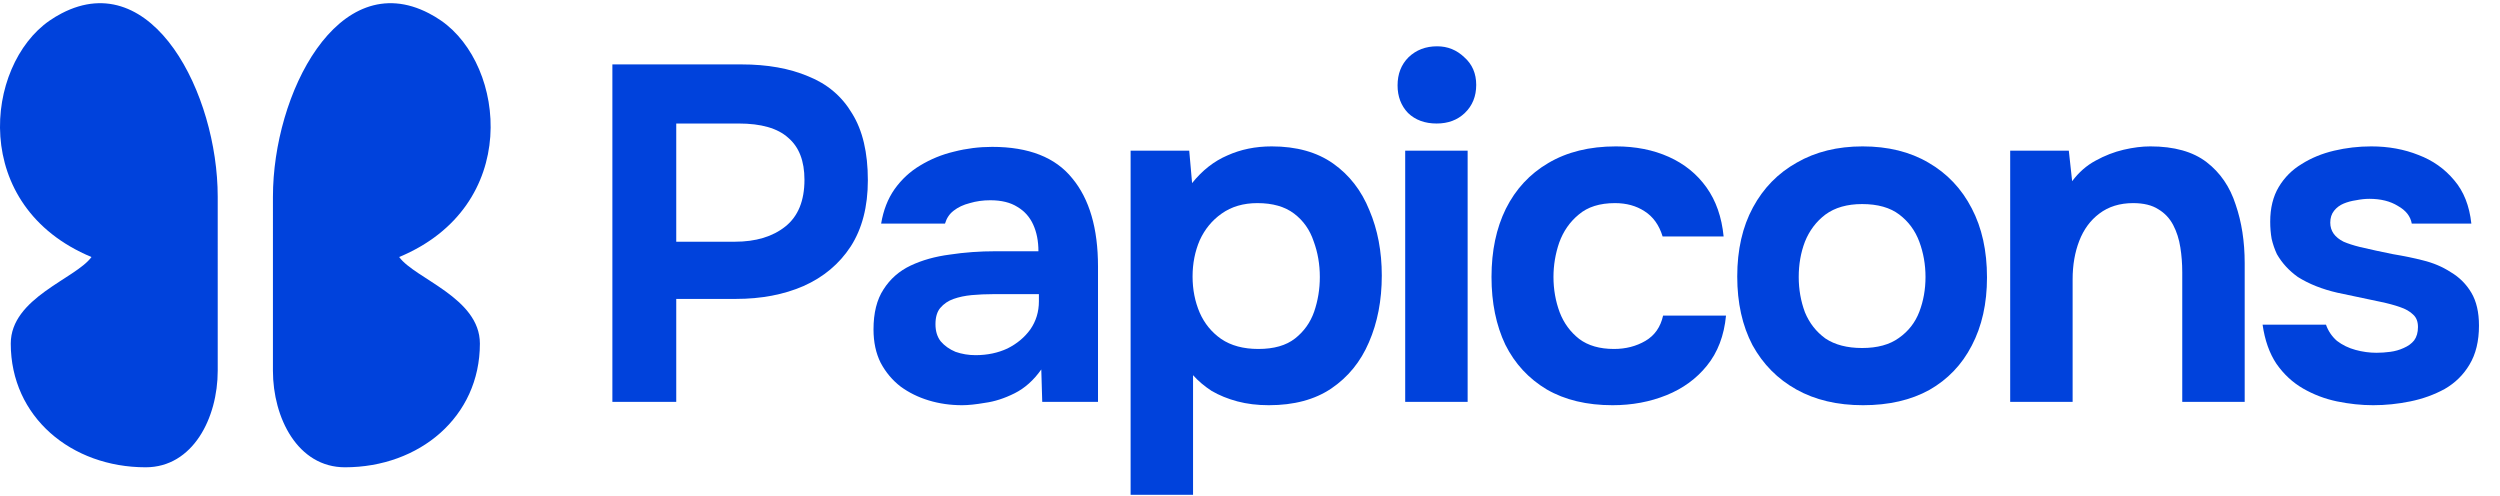
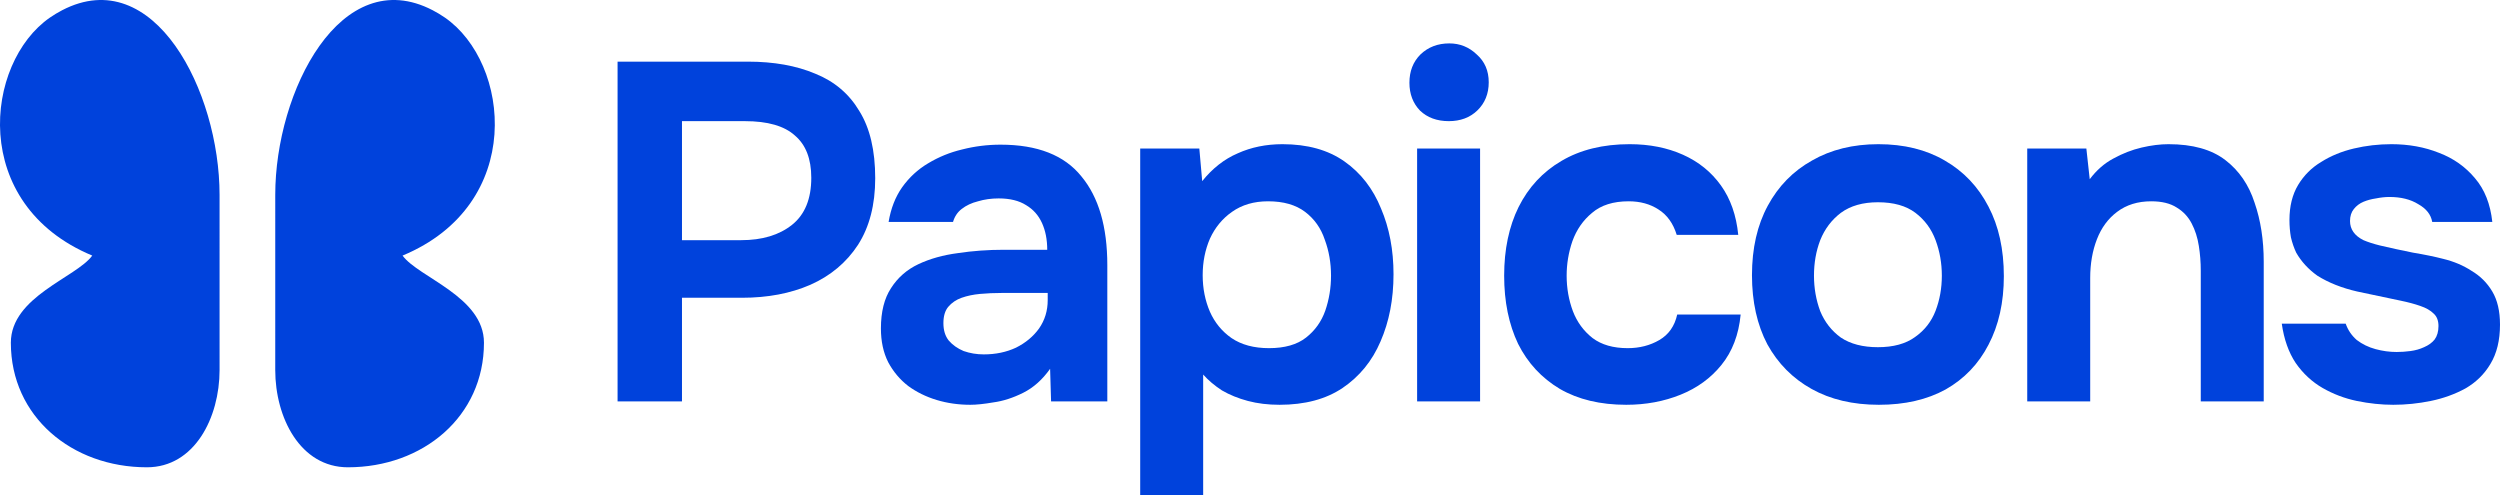
- <svg xmlns="http://www.w3.org/2000/svg" width="535" height="106" viewBox="0 0 535 106" fill="#0042DC">
-   <path d="M10.608 4.412C11.44 3.837 12.3 3.321 13.183 2.861C32.683 -7.284 46.59 20.104 46.591 42.085L46.593 79.325C46.594 89.44 41.287 100 31.173 100V100C15.264 99.999 2.303 89.229 2.303 73.529C2.303 63.722 16.181 59.669 19.578 55.004C-6.556 44.118 -3.3 14.023 10.608 4.412Z" />
-   <path d="M94.392 4.412C93.56 3.837 92.701 3.321 91.817 2.861C72.317 -7.284 58.41 20.104 58.409 42.085L58.407 79.325C58.406 89.44 63.713 100 73.827 100V100C89.736 99.999 102.697 89.229 102.697 73.529C102.697 63.722 88.819 59.669 85.422 55.004C111.556 44.118 108.3 14.023 94.392 4.412Z" />
-   <path d="M507.857 86.714C505.341 86.714 502.757 86.442 500.105 85.898C497.521 85.354 495.107 84.436 492.863 83.144C490.619 81.852 488.715 80.084 487.151 77.84C485.655 75.596 484.669 72.808 484.193 69.476H497.759C498.235 70.836 499.017 71.992 500.105 72.944C501.261 73.828 502.587 74.474 504.083 74.882C505.579 75.29 507.075 75.494 508.571 75.494C509.523 75.494 510.509 75.426 511.529 75.29C512.549 75.154 513.501 74.882 514.385 74.474C515.337 74.066 516.085 73.522 516.629 72.842C517.173 72.094 517.445 71.142 517.445 69.986C517.445 68.83 517.105 67.946 516.425 67.334C515.745 66.654 514.793 66.11 513.569 65.702C512.413 65.294 511.019 64.92 509.387 64.58C506.531 63.968 503.471 63.322 500.207 62.642C496.943 61.894 494.121 60.772 491.741 59.276C490.789 58.596 489.939 57.848 489.191 57.032C488.443 56.216 487.797 55.332 487.253 54.38C486.777 53.36 486.403 52.272 486.131 51.116C485.927 49.96 485.825 48.736 485.825 47.444C485.825 44.52 486.437 42.038 487.661 39.998C488.885 37.958 490.517 36.326 492.557 35.102C494.597 33.81 496.909 32.858 499.493 32.246C502.077 31.634 504.729 31.328 507.449 31.328C511.121 31.328 514.487 31.94 517.547 33.164C520.607 34.32 523.157 36.122 525.197 38.57C527.237 40.95 528.461 44.044 528.869 47.852H516.119C515.847 46.288 514.861 45.03 513.161 44.078C511.529 43.058 509.489 42.548 507.041 42.548C506.157 42.548 505.205 42.65 504.185 42.854C503.233 42.99 502.349 43.228 501.533 43.568C500.717 43.908 500.037 44.418 499.493 45.098C498.949 45.778 498.677 46.628 498.677 47.648C498.677 48.532 498.915 49.314 499.391 49.994C499.867 50.674 500.581 51.252 501.533 51.728C502.485 52.136 503.641 52.51 505.001 52.85C507.313 53.394 509.659 53.904 512.039 54.38C514.487 54.788 516.629 55.23 518.465 55.706C520.709 56.25 522.715 57.1 524.483 58.256C526.319 59.344 527.781 60.806 528.869 62.642C529.957 64.478 530.501 66.824 530.501 69.68C530.501 73.012 529.821 75.8 528.461 78.044C527.169 80.22 525.401 81.954 523.157 83.246C520.913 84.47 518.465 85.354 515.813 85.898C513.161 86.442 510.509 86.714 507.857 86.714Z" />
-   <path d="M430.18 86V32.246H442.726L443.44 38.774C444.868 36.87 446.534 35.408 448.438 34.388C450.41 33.3 452.416 32.518 454.456 32.042C456.496 31.566 458.4 31.328 460.168 31.328C465.268 31.328 469.28 32.45 472.204 34.694C475.128 36.938 477.202 39.964 478.426 43.772C479.718 47.512 480.364 51.694 480.364 56.318V86H467.002V58.256C467.002 56.42 466.866 54.652 466.594 52.952C466.322 51.184 465.812 49.586 465.064 48.158C464.316 46.73 463.262 45.608 461.902 44.792C460.542 43.908 458.74 43.466 456.496 43.466C453.64 43.466 451.226 44.214 449.254 45.71C447.35 47.138 445.922 49.076 444.97 51.524C444.018 53.972 443.542 56.726 443.542 59.786V86H430.18Z" />
-   <path d="M398.697 86.714C393.189 86.714 388.429 85.592 384.417 83.348C380.405 81.104 377.277 77.942 375.033 73.862C372.857 69.714 371.769 64.818 371.769 59.174C371.769 53.462 372.891 48.532 375.135 44.384C377.379 40.236 380.507 37.04 384.519 34.796C388.531 32.484 393.223 31.328 398.595 31.328C404.035 31.328 408.727 32.484 412.671 34.796C416.683 37.108 419.777 40.372 421.953 44.588C424.129 48.736 425.217 53.666 425.217 59.378C425.217 64.954 424.129 69.816 421.953 73.964C419.845 78.044 416.819 81.206 412.875 83.45C408.931 85.626 404.205 86.714 398.697 86.714ZM398.493 74.474C401.757 74.474 404.375 73.76 406.347 72.332C408.387 70.904 409.849 69.034 410.733 66.722C411.617 64.41 412.059 61.928 412.059 59.276C412.059 56.624 411.617 54.108 410.733 51.728C409.849 49.348 408.421 47.41 406.449 45.914C404.477 44.418 401.825 43.67 398.493 43.67C395.297 43.67 392.679 44.418 390.639 45.914C388.667 47.41 387.205 49.348 386.253 51.728C385.369 54.04 384.927 56.556 384.927 59.276C384.927 61.928 385.369 64.444 386.253 66.824C387.205 69.136 388.667 71.006 390.639 72.434C392.679 73.794 395.297 74.474 398.493 74.474Z" />
-   <path d="M345.091 86.714C339.583 86.714 334.891 85.592 331.015 83.348C327.139 81.036 324.181 77.84 322.141 73.76C320.169 69.612 319.183 64.784 319.183 59.276C319.183 53.7 320.203 48.838 322.243 44.69C324.351 40.474 327.377 37.21 331.321 34.898C335.333 32.518 340.161 31.328 345.805 31.328C350.021 31.328 353.795 32.076 357.127 33.572C360.459 35.068 363.145 37.244 365.185 40.1C367.225 42.956 368.449 46.458 368.857 50.606H355.801C355.053 48.158 353.761 46.356 351.925 45.2C350.157 44.044 348.049 43.466 345.601 43.466C342.337 43.466 339.753 44.282 337.849 45.914C335.945 47.478 334.551 49.484 333.667 51.932C332.851 54.312 332.443 56.76 332.443 59.276C332.443 61.928 332.885 64.444 333.769 66.824C334.653 69.136 336.047 71.04 337.951 72.536C339.855 73.964 342.337 74.678 345.397 74.678C347.913 74.678 350.157 74.1 352.129 72.944C354.101 71.788 355.359 69.986 355.903 67.538H369.367C368.959 71.822 367.599 75.392 365.287 78.248C363.043 81.036 360.153 83.144 356.617 84.572C353.081 86 349.239 86.714 345.091 86.714Z" />
-   <path d="M300.712 86V32.246H314.074V86H300.712ZM307.444 26.432C304.928 26.432 302.888 25.684 301.324 24.188C299.828 22.624 299.08 20.652 299.08 18.272C299.08 15.824 299.862 13.818 301.426 12.254C303.058 10.69 305.098 9.908 307.546 9.908C309.79 9.908 311.728 10.69 313.36 12.254C315.06 13.75 315.91 15.722 315.91 18.17C315.91 20.618 315.094 22.624 313.462 24.188C311.898 25.684 309.892 26.432 307.444 26.432Z" />
-   <path d="M241.95 105.89V32.246H254.496L255.108 39.182C257.284 36.462 259.8 34.49 262.656 33.266C265.512 31.974 268.674 31.328 272.142 31.328C277.446 31.328 281.832 32.552 285.3 35C288.768 37.448 291.352 40.78 293.052 44.996C294.82 49.144 295.704 53.802 295.704 58.97C295.704 64.274 294.786 69.034 292.95 73.25C291.182 77.398 288.496 80.696 284.892 83.144C281.356 85.524 276.902 86.714 271.53 86.714C269.082 86.714 266.838 86.442 264.798 85.898C262.758 85.354 260.922 84.606 259.29 83.654C257.726 82.634 256.4 81.512 255.312 80.288V105.89H241.95ZM269.286 74.678C272.618 74.678 275.236 73.93 277.14 72.434C279.044 70.938 280.404 69.034 281.22 66.722C282.036 64.342 282.444 61.86 282.444 59.276C282.444 56.556 282.002 54.006 281.118 51.626C280.302 49.178 278.908 47.206 276.936 45.71C274.964 44.214 272.346 43.466 269.082 43.466C266.09 43.466 263.54 44.214 261.432 45.71C259.392 47.138 257.828 49.042 256.74 51.422C255.72 53.802 255.21 56.386 255.21 59.174C255.21 61.962 255.72 64.546 256.74 66.926C257.76 69.238 259.29 71.108 261.33 72.536C263.438 73.964 266.09 74.678 269.286 74.678Z" />
-   <path d="M205.903 86.714C203.387 86.714 201.007 86.374 198.763 85.694C196.519 85.014 194.513 84.028 192.745 82.736C190.977 81.376 189.549 79.676 188.461 77.636C187.441 75.596 186.931 73.216 186.931 70.496C186.931 66.96 187.645 64.104 189.073 61.928C190.501 59.684 192.439 57.984 194.887 56.828C197.335 55.672 200.123 54.89 203.251 54.482C206.379 54.006 209.643 53.768 213.043 53.768H222.223C222.223 51.592 221.849 49.688 221.101 48.056C220.353 46.424 219.231 45.166 217.735 44.282C216.239 43.33 214.301 42.854 211.921 42.854C210.357 42.854 208.895 43.058 207.535 43.466C206.175 43.806 205.019 44.35 204.067 45.098C203.183 45.778 202.571 46.696 202.231 47.852H188.563C189.039 44.996 189.991 42.548 191.419 40.508C192.915 38.4 194.751 36.7 196.927 35.408C199.171 34.048 201.585 33.062 204.169 32.45C206.821 31.77 209.541 31.43 212.329 31.43C220.149 31.43 225.861 33.674 229.465 38.162C233.137 42.582 234.973 48.872 234.973 57.032V86H223.039L222.835 79.064C221.203 81.376 219.299 83.076 217.123 84.164C214.947 85.252 212.839 85.932 210.799 86.204C208.827 86.544 207.195 86.714 205.903 86.714ZM208.759 76.004C211.275 76.004 213.553 75.528 215.593 74.576C217.633 73.556 219.265 72.196 220.489 70.496C221.713 68.728 222.325 66.722 222.325 64.478V62.948H212.533C210.969 62.948 209.439 63.016 207.943 63.152C206.515 63.288 205.223 63.56 204.067 63.968C202.911 64.376 201.959 65.022 201.211 65.906C200.531 66.722 200.191 67.878 200.191 69.374C200.191 70.87 200.565 72.094 201.313 73.046C202.129 73.998 203.183 74.746 204.475 75.29C205.835 75.766 207.263 76.004 208.759 76.004Z" />
-   <path d="M131.049 86V13.784H158.691C164.199 13.784 168.959 14.634 172.971 16.334C177.051 17.966 180.179 20.618 182.355 24.29C184.599 27.894 185.721 32.654 185.721 38.57C185.721 44.214 184.497 48.94 182.049 52.748C179.601 56.488 176.235 59.31 171.951 61.214C167.735 63.05 162.907 63.968 157.467 63.968H144.717V86H131.049ZM144.717 51.728H157.263C161.751 51.728 165.355 50.64 168.075 48.464C170.795 46.288 172.155 42.956 172.155 38.468C172.155 34.456 170.999 31.464 168.687 29.492C166.443 27.452 162.907 26.432 158.079 26.432H144.717V51.728Z" />
+ <svg height="238" viewBox="0 0 1202 238" width="1202">
+   <g fill="#0042dc">
+     <path d="m24.036 8.434c1.885-1.3 3.832-2.469 5.834-3.509 44.182-22.951 75.692 39.008 75.695 88.734l.006 84.244c.001 22.882-12.023 46.771-34.941 46.772-36.046-.003-65.413-24.367-65.413-59.883 0-22.187 31.445-31.355 39.143-41.908-59.214-24.628-51.838-92.708-20.324-114.451z" />
+     <path d="m213.871 8.434c-1.885-1.3-3.832-2.469-5.834-3.509-44.182-22.951-75.692 39.008-75.695 88.734l-.006 84.244c-.001 22.882 12.023 46.771 34.941 46.772 36.046-.003 65.413-24.367 65.413-59.883 0-22.187-31.445-31.355-39.143-41.908 59.214-24.628 51.838-92.708 20.324-114.451z" />
+     <path d="m1150.69 194.62c-5.7 0-11.55-.616-17.56-1.846-5.86-1.231-11.33-3.308-16.41-6.23-5.08-2.923-9.4-6.923-12.94-11.999-3.39-5.077-5.63-11.384-6.7-18.922h30.73c1.08 3.077 2.85 5.692 5.32 7.846 2.62 2 5.62 3.461 9.01 4.384s6.78 1.385 10.17 1.385c2.16 0 4.39-.154 6.7-.462s4.47-.923 6.47-1.846c2.16-.923 3.86-2.154 5.09-3.692 1.23-1.692 1.85-3.846 1.85-6.461s-.77-4.615-2.31-5.999c-1.54-1.539-3.7-2.769-6.47-3.692-2.62-.923-5.78-1.769-9.48-2.538-6.47-1.385-13.4-2.846-20.8-4.385-7.4-1.692-13.79-4.23-19.18-7.614-2.16-1.538-4.08-3.231-5.78-5.077-1.69-1.846-3.16-3.845-4.39-5.999-1.08-2.307-1.93-4.769-2.54-7.384-.46-2.615-.7-5.384-.7-8.307 0-6.614 1.39-12.229 4.16-16.844 2.78-4.615 6.47-8.307 11.1-11.076 4.62-2.923 9.86-5.076 15.71-6.461 5.86-1.385 11.87-2.077 18.03-2.077 8.32 0 15.95 1.384 22.88 4.153 6.93 2.615 12.71 6.692 17.33 12.23 4.62 5.384 7.4 12.383 8.32 20.998h-28.89c-.61-3.538-2.85-6.384-6.7-8.537-3.7-2.308-8.32-3.461-13.87-3.461-2 0-4.16.231-6.47.692-2.15.308-4.16.846-6.01 1.615-1.84.769-3.38 1.923-4.62 3.461-1.23 1.538-1.85 3.461-1.85 5.769 0 2 .54 3.769 1.62 5.307s2.7 2.846 4.85 3.923c2.16.923 4.78 1.769 7.86 2.538 5.24 1.23 10.56 2.384 15.95 3.461 5.55.923 10.4 1.923 14.56 3 5.08 1.23 9.63 3.153 13.63 5.768 4.16 2.462 7.48 5.769 9.94 9.922 2.47 4.154 3.7 9.461 3.7 15.922 0 7.538-1.54 13.845-4.62 18.921-2.93 4.923-6.94 8.845-12.02 11.768-5.08 2.769-10.63 4.769-16.64 6-6.01 1.23-12.02 1.846-18.03 1.846z" />
+     <path d="m974.695 193.004v-121.603h28.425l1.62 14.768c3.23-4.307 7.01-7.615 11.32-9.922 4.47-2.461 9.02-4.23 13.64-5.307s8.93-1.615 12.94-1.615c11.56 0 20.65 2.538 27.27 7.615 6.63 5.076 11.33 11.922 14.1 20.536 2.93 8.461 4.39 17.922 4.39 28.382v67.147h-30.27v-62.763c0-4.153-.31-8.153-.93-11.998-.62-4-1.77-7.615-3.47-10.846-1.69-3.23-4.08-5.768-7.16-7.614-3.08-2-7.16-3-12.25-3-6.47 0-11.94 1.692-16.41 5.077-4.31 3.23-7.55 7.614-9.7 13.152-2.16 5.538-3.24 11.768-3.24 18.691v59.301z" />
+     <path d="m903.361 194.62c-12.48 0-23.265-2.539-32.355-7.615-9.091-5.076-16.178-12.23-21.262-21.459-4.931-9.384-7.396-20.46-7.396-33.228 0-12.922 2.542-24.074 7.627-33.458 5.084-9.384 12.171-16.614 21.262-21.69 9.09-5.23 19.721-7.845 31.893-7.845 12.326 0 22.957 2.615 31.893 7.845 9.09 5.23 16.101 12.614 21.031 22.152 4.93 9.384 7.396 20.537 7.396 33.459 0 12.614-2.466 23.613-7.396 32.996-4.776 9.23-11.633 16.383-20.569 21.46-8.936 4.922-19.644 7.384-32.124 7.384zm-.462-27.69c7.395 0 13.327-1.615 17.795-4.846 4.622-3.23 7.935-7.46 9.938-12.691 2.003-5.23 3.004-10.845 3.004-16.844 0-6-1.001-11.691-3.004-17.075-2.003-5.385-5.239-9.769-9.707-13.153-4.468-3.384-10.477-5.076-18.026-5.076-7.242 0-13.173 1.692-17.796 5.076-4.468 3.384-7.78 7.768-9.937 13.153-2.003 5.23-3.005 10.922-3.005 17.075 0 5.999 1.002 11.691 3.005 17.075 2.157 5.23 5.469 9.461 9.937 12.691 4.623 3.077 10.554 4.615 17.796 4.615z" />
+     <path d="m781.902 194.62c-12.48 0-23.111-2.539-31.893-7.615-8.782-5.23-15.484-12.46-20.107-21.69-4.468-9.384-6.702-20.306-6.702-32.766 0-12.614 2.311-23.613 6.933-32.997 4.777-9.538 11.633-16.922 20.569-22.152 9.091-5.384 20.03-8.076 32.818-8.076 9.552 0 18.103 1.692 25.653 5.076s13.635 8.307 18.258 14.768c4.622 6.461 7.395 14.383 8.32 23.767h-29.582c-1.695-5.538-4.623-9.614-8.783-12.229-4.006-2.615-8.782-3.923-14.328-3.923-7.396 0-13.251 1.846-17.565 5.538-4.314 3.538-7.472 8.076-9.475 13.614-1.849 5.384-2.774 10.922-2.774 16.614 0 5.999 1.002 11.691 3.005 17.075 2.003 5.23 5.161 9.538 9.475 12.922 4.314 3.23 9.938 4.846 16.871 4.846 5.701 0 10.786-1.308 15.254-3.923s7.318-6.692 8.551-12.23h30.506c-.924 9.692-4.006 17.768-9.244 24.229-5.085 6.307-11.633 11.076-19.645 14.306-8.011 3.23-16.716 4.846-26.115 4.846z" />
+     <path d="m681.348 193.004v-121.603h30.275v121.603zm15.253-134.756c-5.701 0-10.323-1.692-13.867-5.076-3.389-3.538-5.084-7.999-5.084-13.383 0-5.538 1.772-10.076 5.315-13.614 3.698-3.538 8.32-5.307 13.867-5.307 5.084 0 9.475 1.769 13.173 5.307 3.852 3.384 5.778 7.845 5.778 13.383 0 5.538-1.849 10.076-5.547 13.614-3.543 3.384-8.089 5.076-13.635 5.076z" />
+     <path d="m548.207 238v-166.599h28.426l1.387 15.691c4.93-6.153 10.631-10.614 17.102-13.383 6.471-2.923 13.635-4.384 21.493-4.384 12.018 0 21.956 2.769 29.813 8.307 7.858 5.538 13.713 13.076 17.565 22.613 4.006 9.384 6.009 19.921 6.009 31.613 0 11.998-2.08 22.767-6.24 32.304-4.006 9.384-10.092 16.845-18.258 22.383-8.012 5.384-18.104 8.076-30.275 8.076-5.547 0-10.632-.616-15.254-1.846-4.622-1.231-8.782-2.923-12.48-5.077-3.543-2.307-6.548-4.845-9.013-7.614v57.917zm61.937-70.608c7.55 0 13.482-1.693 17.796-5.077s7.395-7.691 9.244-12.922c1.849-5.384 2.773-10.999 2.773-16.844 0-6.153-1.001-11.922-3.004-17.306-1.849-5.538-5.008-9.999-9.476-13.383-4.468-3.385-10.4-5.077-17.795-5.077-6.779 0-12.557 1.692-17.333 5.077-4.623 3.23-8.166 7.537-10.631 12.921-2.312 5.384-3.467 11.23-3.467 17.537s1.155 12.153 3.467 17.537c2.311 5.23 5.777 9.46 10.4 12.691 4.776 3.23 10.785 4.846 18.026 4.846z" />
+     <path d="m466.531 194.62c-5.701 0-11.093-.77-16.178-2.308-5.084-1.538-9.629-3.769-13.635-6.691-4.006-3.077-7.242-6.923-9.707-11.538-2.311-4.615-3.466-9.999-3.466-16.152 0-7.999 1.617-14.46 4.853-19.383 3.235-5.076 7.627-8.922 13.173-11.537 5.547-2.615 11.864-4.384 18.951-5.307 7.088-1.077 14.483-1.615 22.187-1.615h20.8c0-4.923-.848-9.23-2.543-12.922-1.694-3.692-4.237-6.538-7.626-8.538-3.39-2.154-7.781-3.231-13.174-3.231-3.543 0-6.856.462-9.937 1.385-3.082.769-5.701 2-7.858 3.692-2.003 1.538-3.39 3.615-4.16 6.23h-30.969c1.079-6.461 3.236-11.999 6.471-16.613 3.39-4.769 7.55-8.615 12.48-11.537 5.085-3.077 10.554-5.307 16.409-6.692 6.009-1.538 12.172-2.308 18.489-2.308 17.718 0 30.661 5.076 38.826 15.229 8.32 9.999 12.48 24.229 12.48 42.688v65.532h-27.04l-.462-15.69c-3.698 5.23-8.012 9.076-12.942 11.537s-9.707 4-14.329 4.615c-4.468.769-8.166 1.154-11.093 1.154zm6.471-24.229c5.701 0 10.862-1.077 15.484-3.23 4.623-2.308 8.32-5.384 11.094-9.23 2.773-4 4.16-8.538 4.16-13.614v-3.461h-22.187c-3.543 0-7.01.154-10.4.461-3.235.308-6.163.923-8.782 1.846s-4.776 2.385-6.471 4.384c-1.541 1.846-2.311 4.461-2.311 7.846 0 3.384.847 6.153 2.542 8.307 1.849 2.153 4.237 3.845 7.164 5.076 3.082 1.077 6.318 1.615 9.707 1.615z" />
+     <path d="m296.929 193.004v-163.368h62.631c12.48 0 23.265 1.923 32.355 5.769 9.244 3.692 16.332 9.691 21.262 17.998 5.085 8.153 7.627 18.921 7.627 32.305 0 12.768-2.774 23.46-8.32 32.074-5.547 8.461-13.173 14.845-22.88 19.152-9.553 4.153-20.492 6.23-32.818 6.23h-28.888v49.841zm30.969-77.53h28.426c10.169 0 18.335-2.462 24.498-7.384 6.163-4.923 9.244-12.461 9.244-22.613 0-9.076-2.619-15.845-7.858-20.306-5.084-4.615-13.096-6.922-24.035-6.922h-30.275z" />
+   </g>
</svg>
